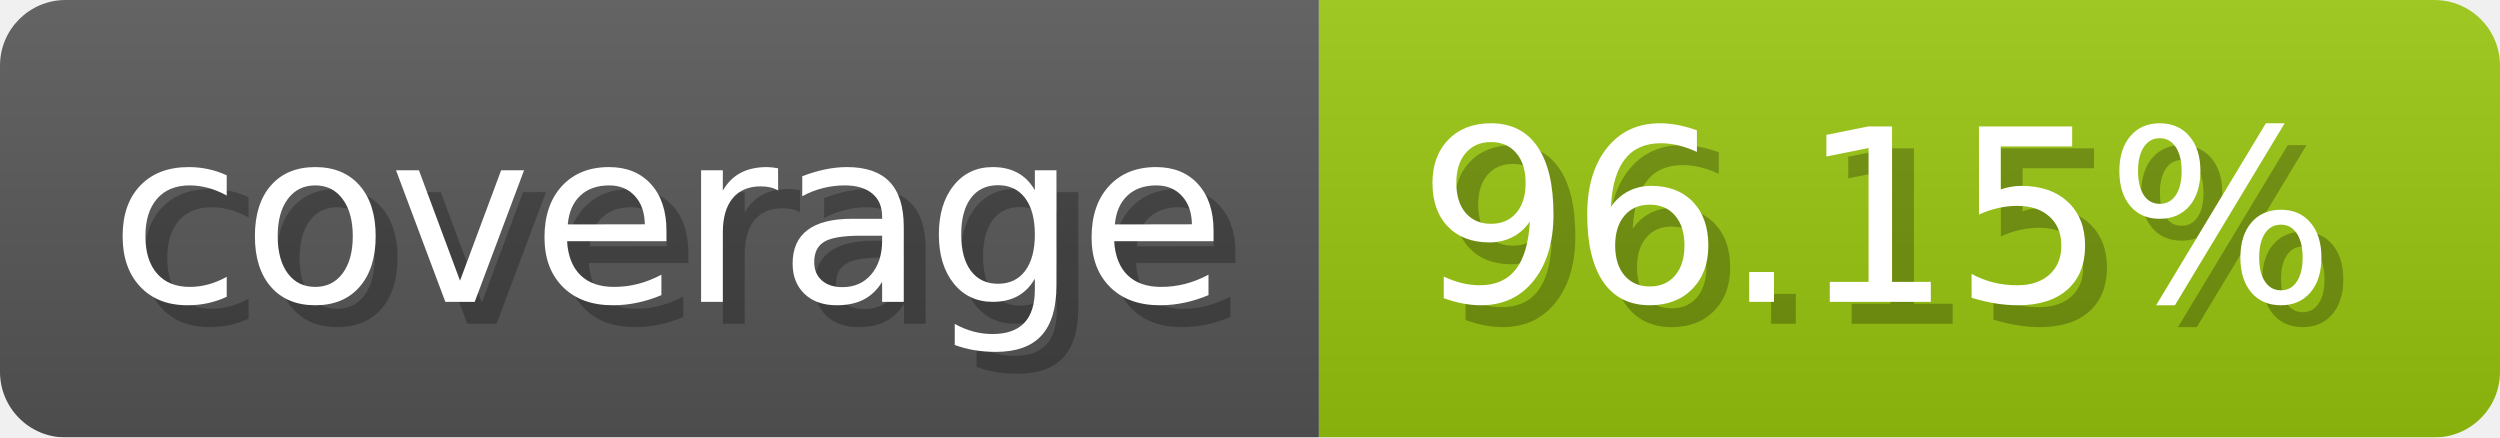
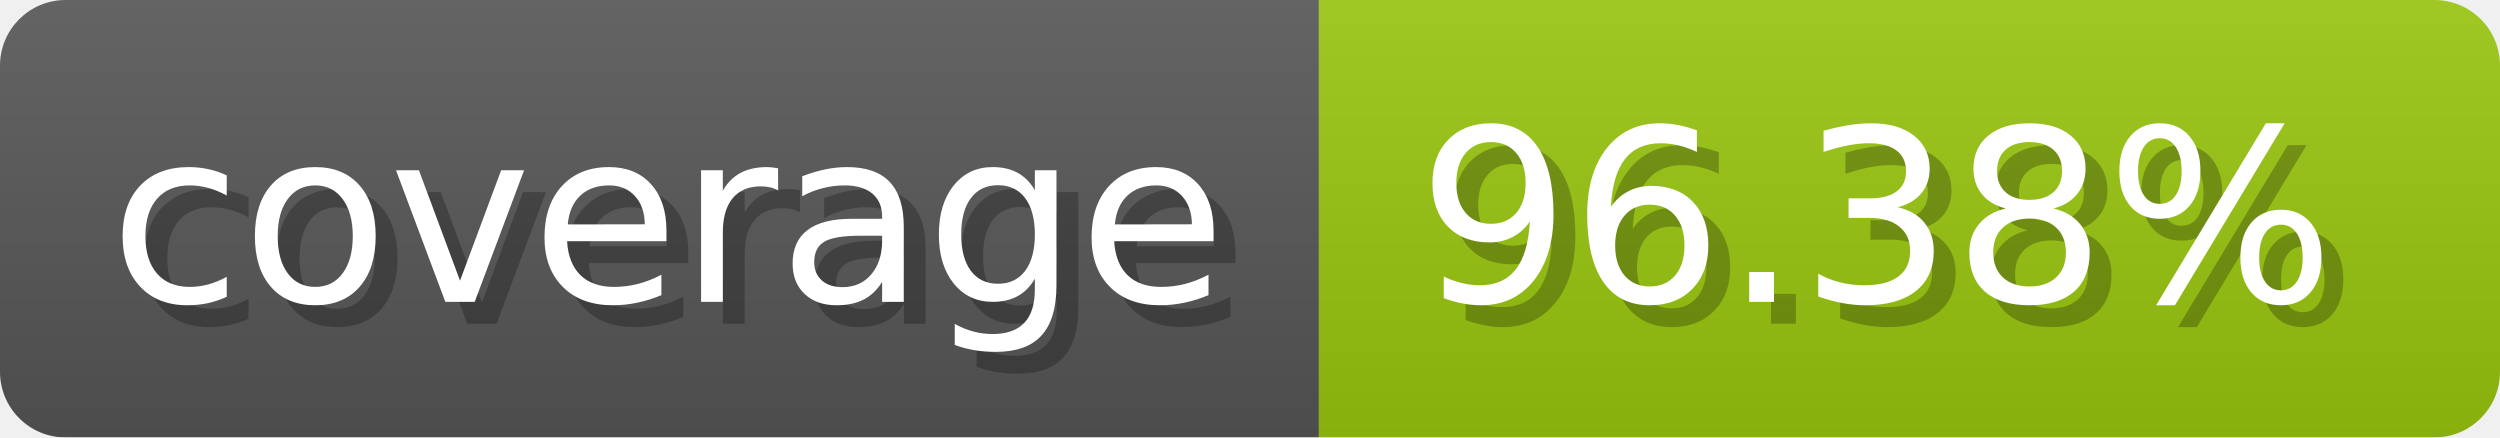
- <svg xmlns="http://www.w3.org/2000/svg" width="114.3" height="20" viewBox="0 0 1143 200" role="img" aria-label="coverage: 96.15%">
-   <linearGradient id="ZXiWh" x2="0" y2="100%">
+ <svg xmlns="http://www.w3.org/2000/svg" width="114.3" height="20" viewBox="0 0 1143 200" role="img" aria-label="coverage: 96.38%">
+   <linearGradient id="fXqDF" x2="0" y2="100%">
    <stop offset="0" stop-opacity=".1" stop-color="#EEE" />
    <stop offset="1" stop-opacity=".1" />
  </linearGradient>
-   <mask id="svvIq">
+   <mask id="YuEYN">
    <rect width="1143" height="200" rx="30" fill="#FFF" />
  </mask>
-   <g mask="url(#svvIq)">
+   <g mask="url(#YuEYN)">
    <rect width="603" height="200" fill="#555" />
    <rect width="540" height="200" fill="#97c40f" x="603" />
-     <rect width="1143" height="200" fill="url(#ZXiWh)" />
+     <rect width="1143" height="200" fill="url(#fXqDF)" />
  </g>
  <g aria-hidden="true" fill="#fff" text-anchor="start" font-family="Verdana,DejaVu Sans,sans-serif" font-size="110">
    <text x="60" y="148" textLength="503" fill="#000" opacity="0.25">coverage</text>
    <text x="50" y="138" textLength="503">coverage</text>
-     <text x="658" y="148" textLength="440" fill="#000" opacity="0.25">96.15%</text>
-     <text x="648" y="138" textLength="440">96.15%</text>
+     <text x="658" y="148" textLength="440" fill="#000" opacity="0.25">96.38%</text>
+     <text x="648" y="138" textLength="440">96.38%</text>
  </g>
</svg>
